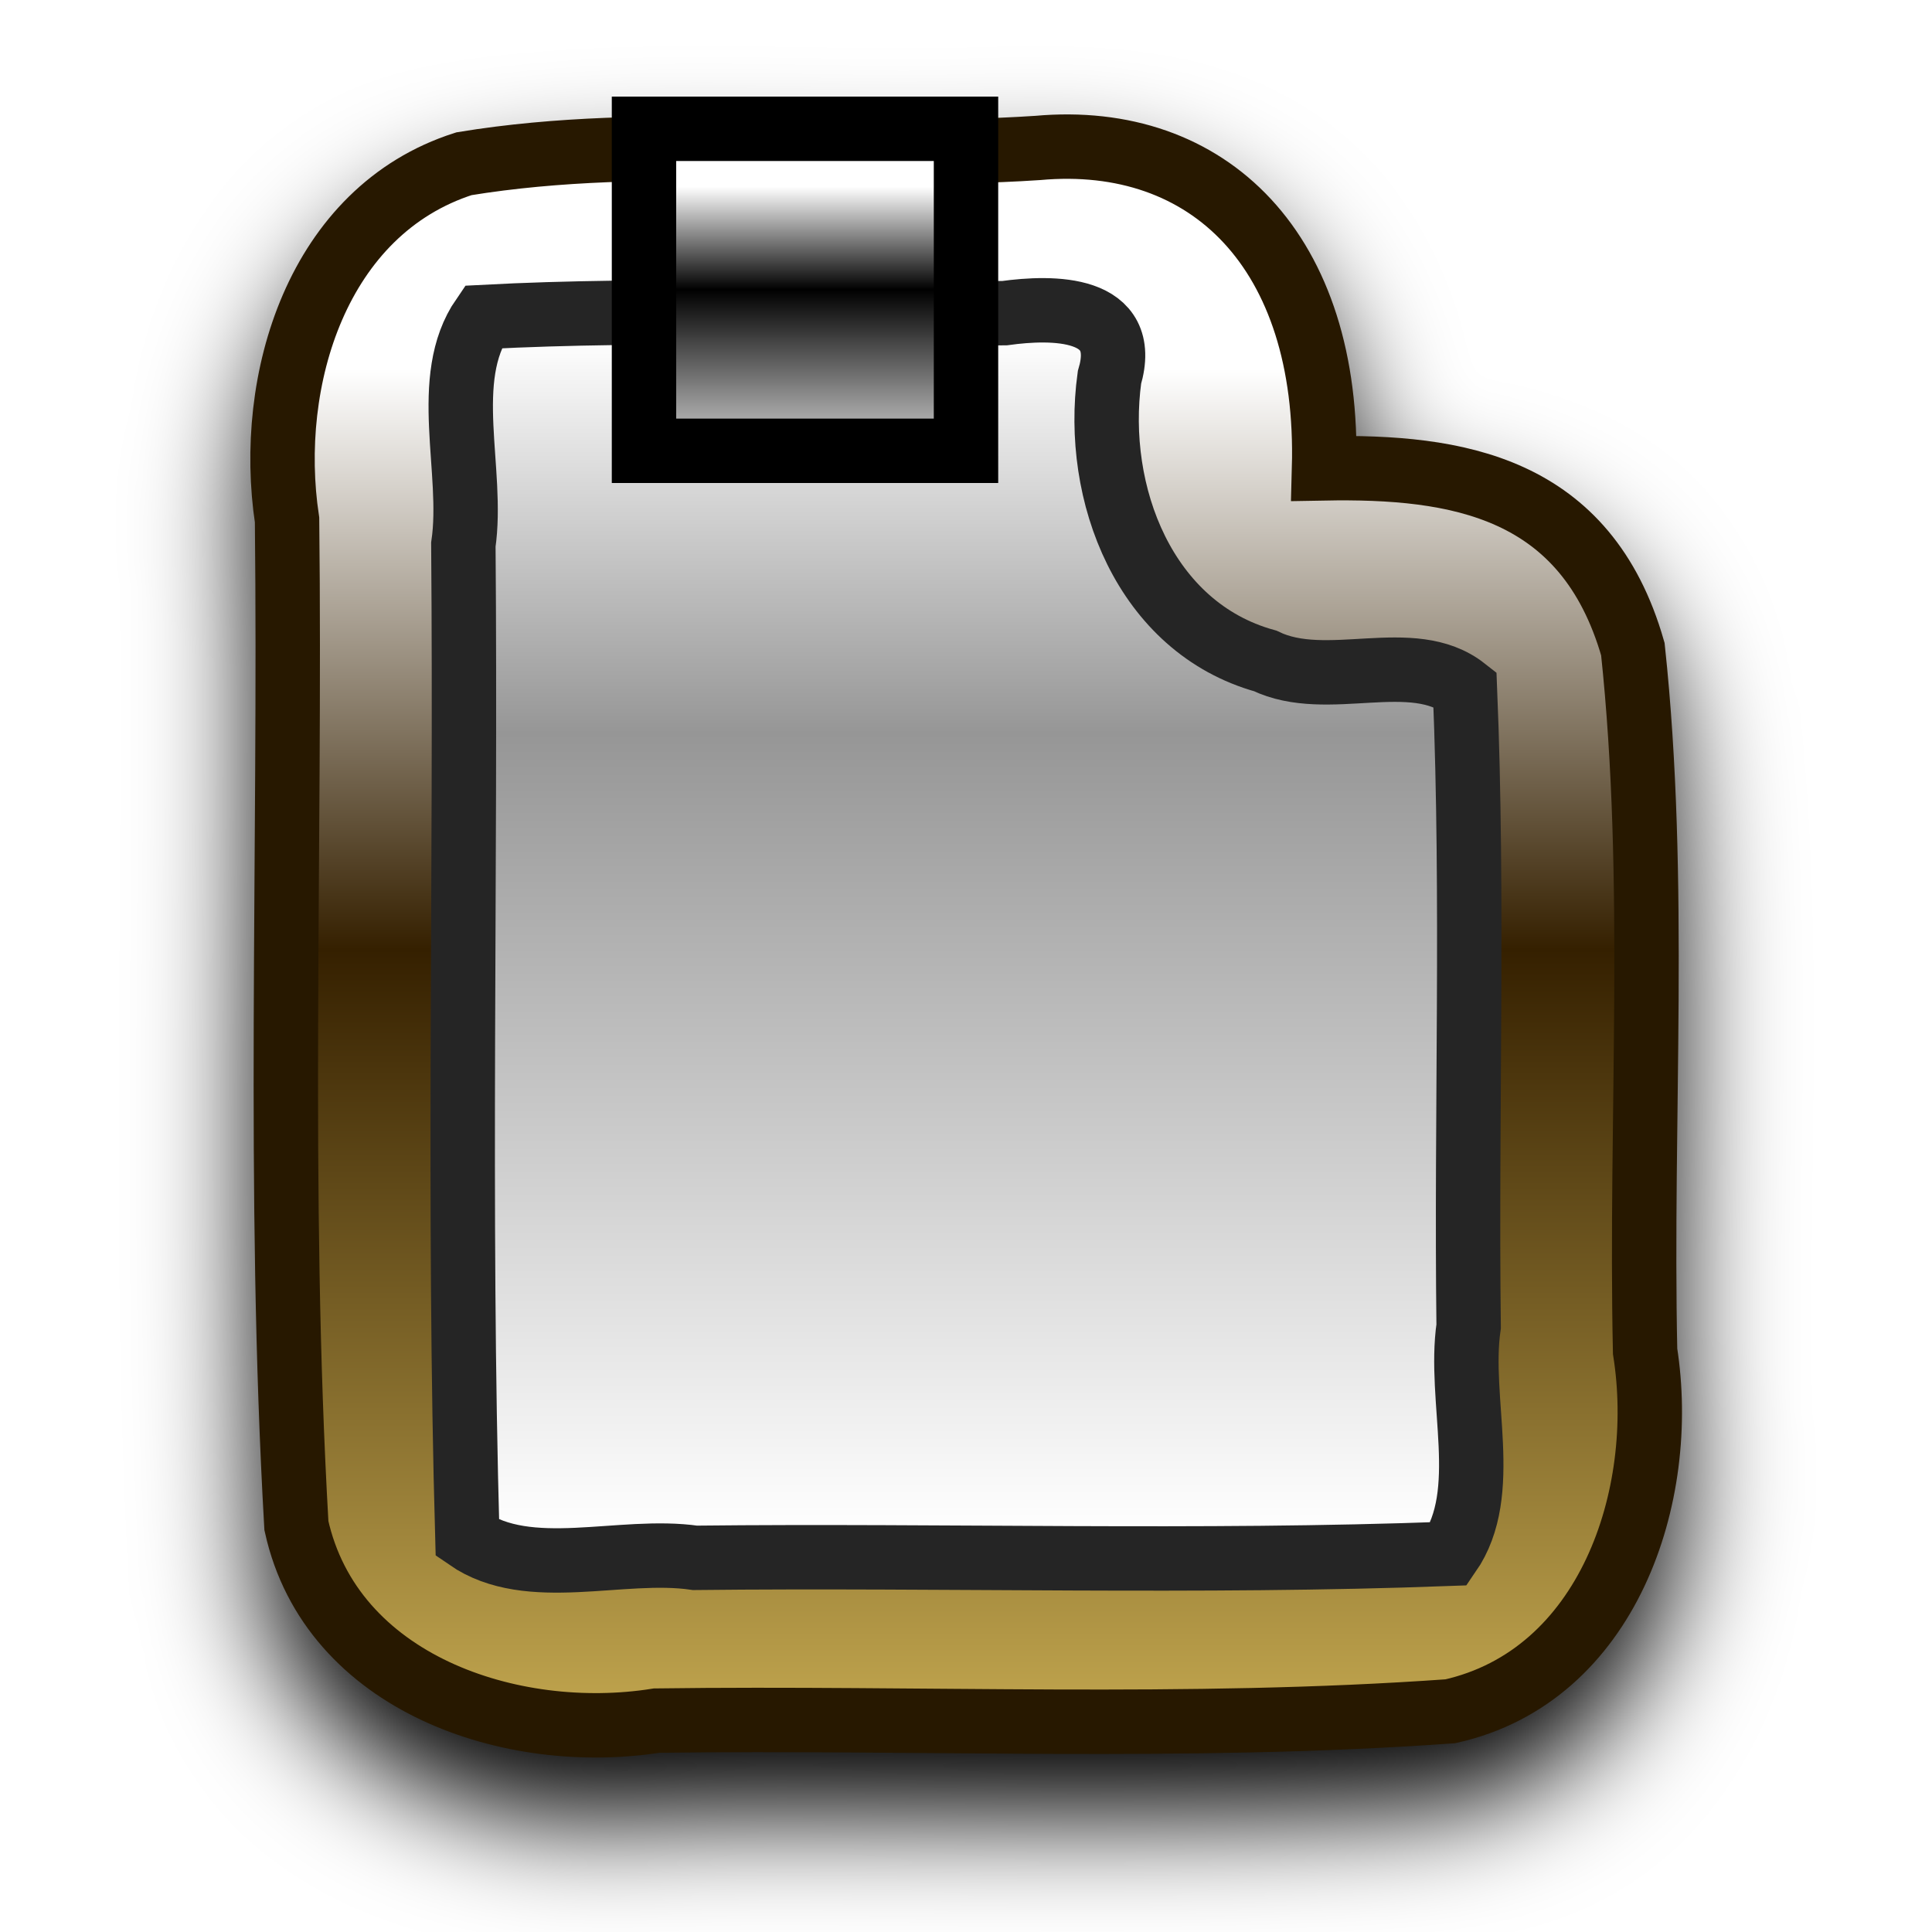
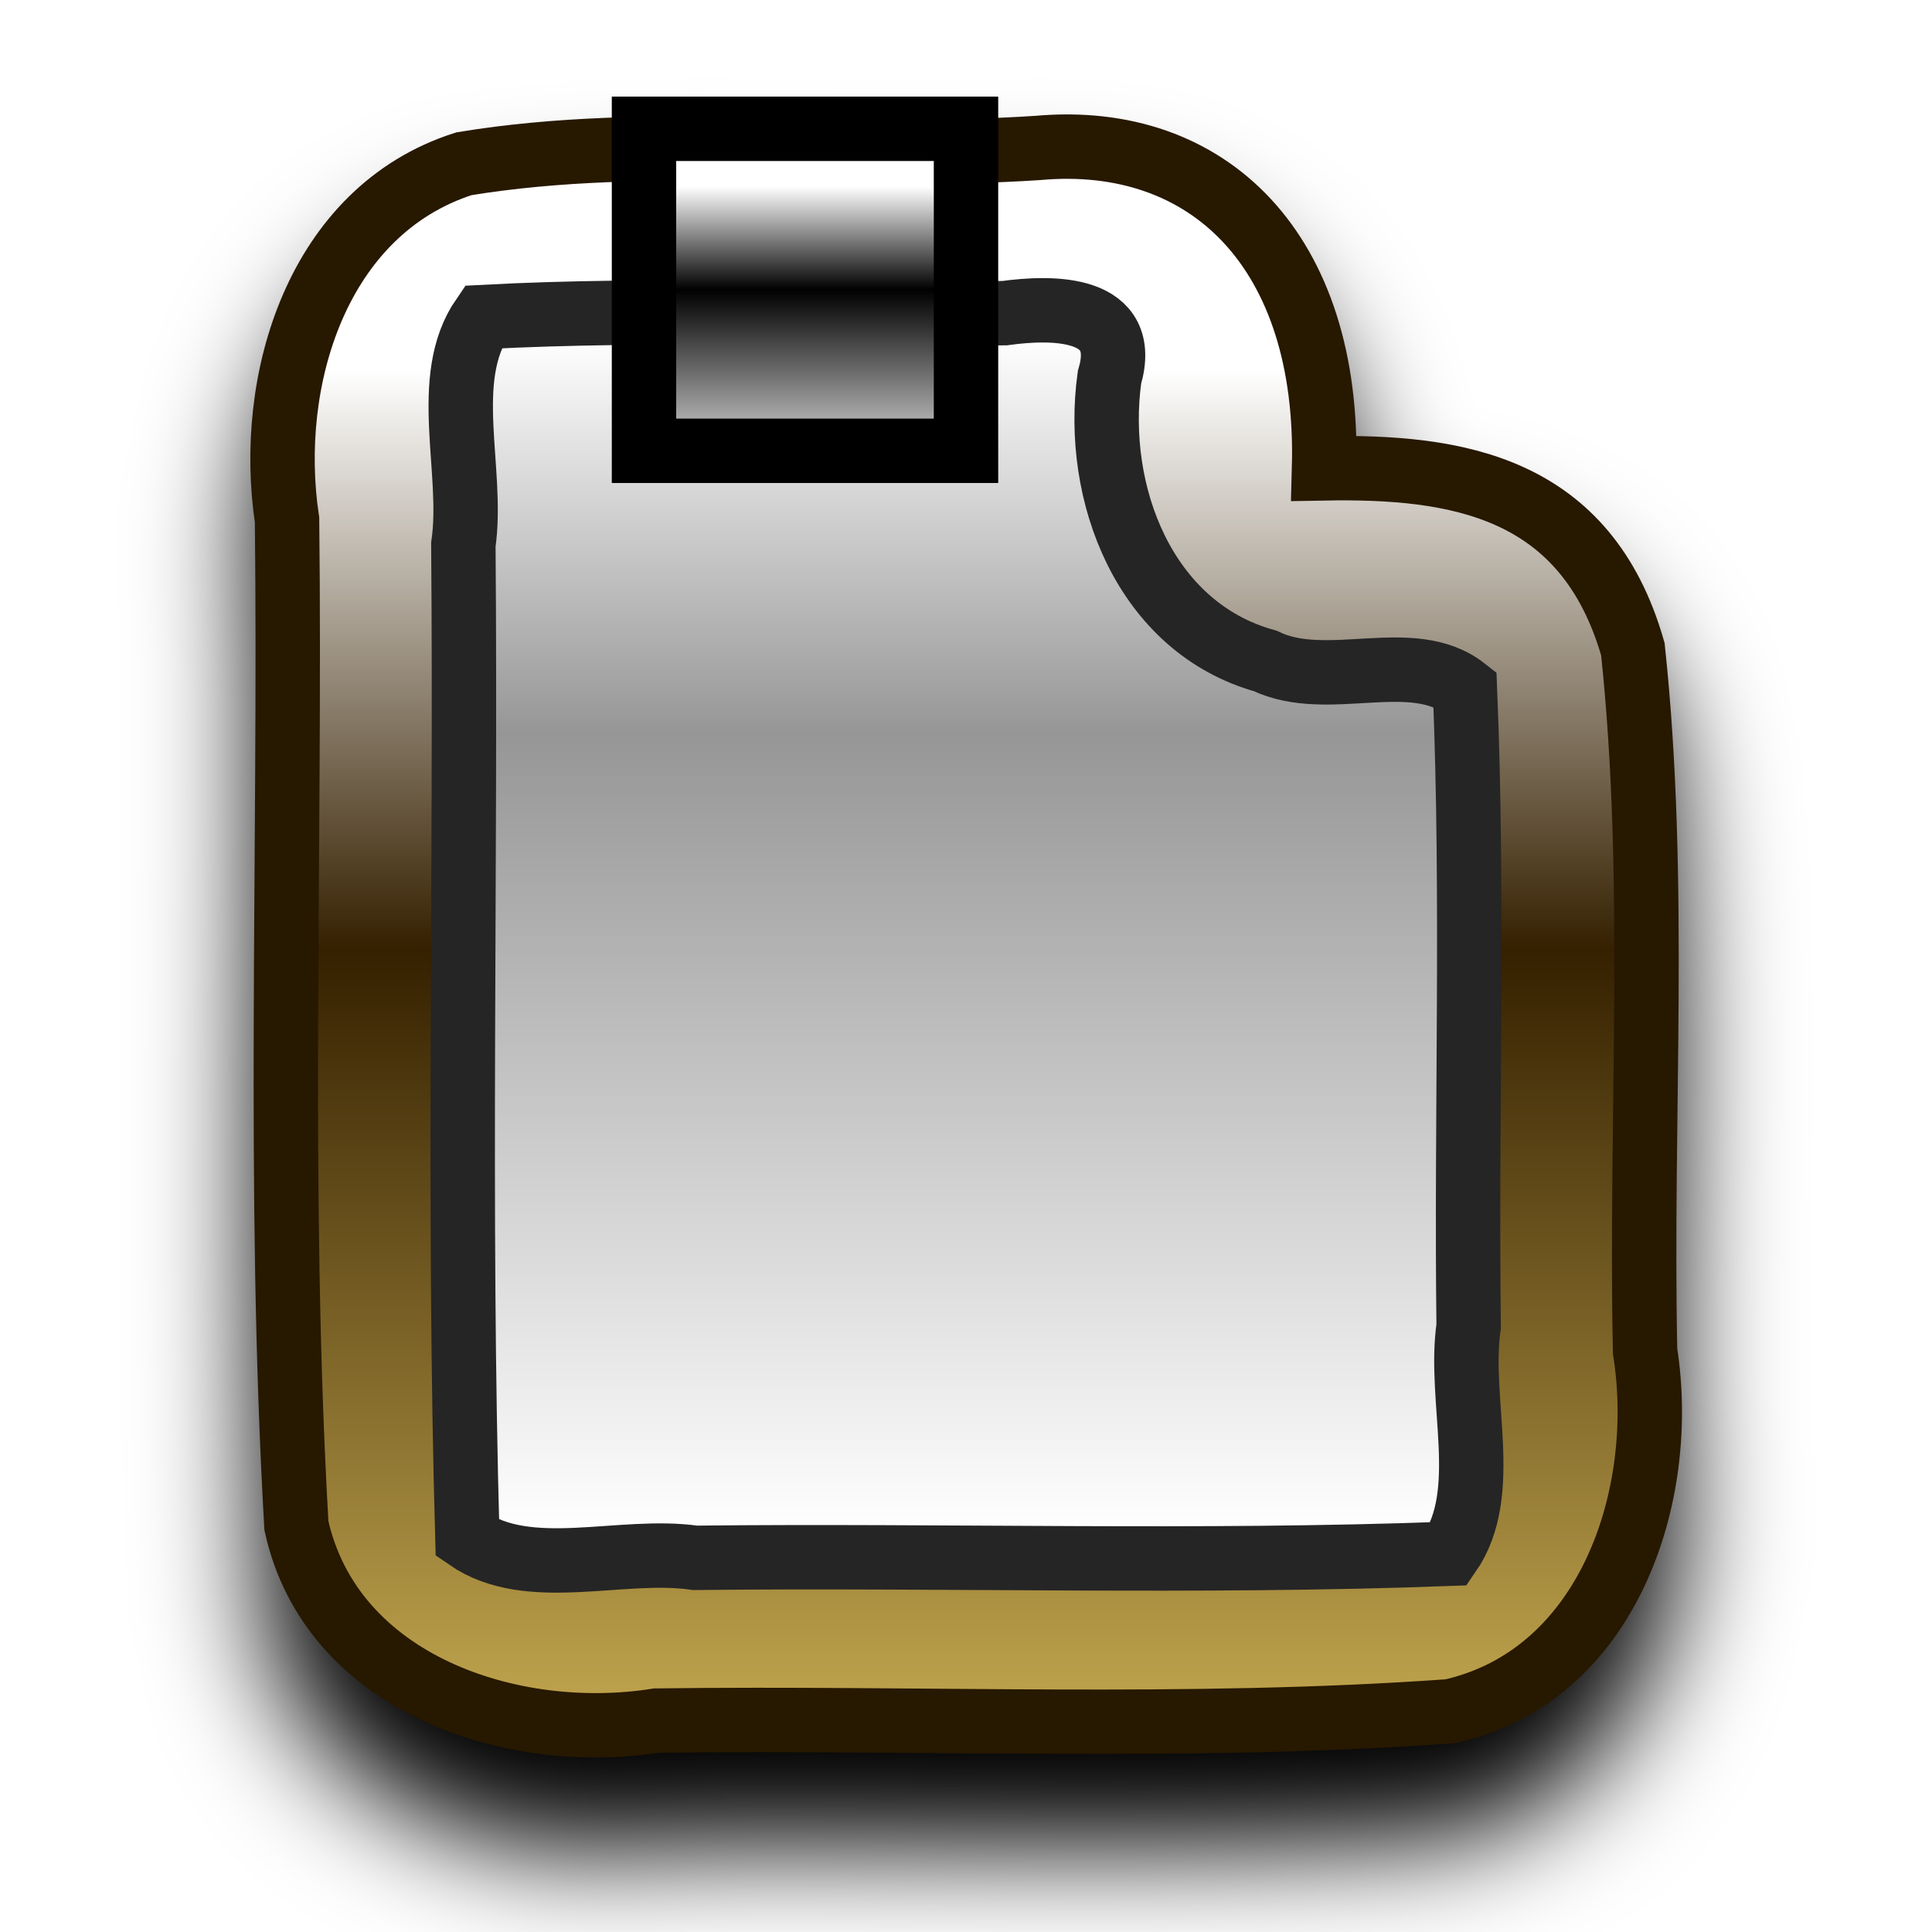
<svg xmlns="http://www.w3.org/2000/svg" xmlns:xlink="http://www.w3.org/1999/xlink" width="12mm" height="12mm" viewBox="0 0 12 12" version="1.1" id="svg1">
  <defs id="defs1">
    <linearGradient id="linearGradient6">
      <stop style="stop-color:#ffffff;stop-opacity:1;" offset="0.234" id="stop6" />
      <stop style="stop-color:#000000;stop-opacity:1;" offset="0.5" id="stop8" />
      <stop style="stop-color:#ffffff;stop-opacity:1;" offset="1" id="stop7" />
    </linearGradient>
    <rect x="15.118" y="15.118" width="15.118" height="26.457" id="rect2" />
    <linearGradient id="linearGradient1">
      <stop style="stop-color:#ffffff;stop-opacity:1;" offset="0" id="stop1" />
      <stop style="stop-color:#969696;stop-opacity:1;" offset="0.331" id="stop3" />
      <stop style="stop-color:#ffffff;stop-opacity:1;" offset="1" id="stop2" />
    </linearGradient>
    <linearGradient xlink:href="#linearGradient1" id="linearGradient2" x1="6" y1="1" x2="6" y2="11" gradientUnits="userSpaceOnUse" gradientTransform="matrix(0.7438013,0,0,0.7438013,1.537292,1.347466)" />
    <linearGradient xlink:href="#linearGradient4" id="linearGradient5" x1="6" y1="0" x2="6" y2="12" gradientUnits="userSpaceOnUse" gradientTransform="matrix(0.8373469,0,0,0.8373469,0.9760145,0.8723556)" />
    <linearGradient id="linearGradient4">
      <stop style="stop-color:#ffffff;stop-opacity:1;" offset="0.141" id="stop4" />
      <stop style="stop-color:#352000;stop-opacity:1;" offset="0.5" id="stop9" />
      <stop style="stop-color:#c8ac52;stop-opacity:1;" offset="1" id="stop5" />
    </linearGradient>
    <linearGradient xlink:href="#linearGradient6" id="linearGradient7" x1="5" y1="0.794" x2="5" y2="3.206" gradientUnits="userSpaceOnUse" gradientTransform="translate(0,-0.1999915)" />
    <filter style="color-interpolation-filters:sRGB" id="filter8" x="-0.122" y="-0.106" width="1.245" height="1.212">
      <feGaussianBlur stdDeviation="0.359" id="feGaussianBlur8" />
    </filter>
  </defs>
  <g id="layer1">
-     <path id="path8" style="font-variation-settings:normal;opacity:1;vector-effect:none;fill:#000000;fill-opacity:1;stroke:#000000;stroke-width:0.357;stroke-linecap:butt;stroke-linejoin:miter;stroke-miterlimit:4;stroke-dasharray:none;stroke-dashoffset:0;stroke-opacity:1;-inkscape-stroke:none;paint-order:normal;filter:url(#filter8);stop-color:#000000;stop-opacity:1" d="M 6.445,1.32 C 5.263,1.398 4.053,1.225 2.882,1.418 1.97,1.709 1.652,2.764 1.783,3.631 c 0.023,2.081 -0.061,4.171 0.058,6.246 0.217,0.982 1.338,1.353 2.237,1.211 1.642,-0.022 3.294,0.059 4.93,-0.058 C 9.988,10.811 10.36,9.692 10.218,8.793 10.187,7.342 10.296,5.874 10.142,4.432 9.852,3.419 9.048,3.294 8.224,3.309 8.261,1.961 7.509,1.223 6.445,1.32 Z" />
+     <path id="path8" style="font-variation-settings:normal;opacity:1;vector-effect:none;fill:#000000;fill-opacity:1;stroke:#000000;stroke-width:0.357;stroke-linecap:butt;stroke-linejoin:miter;stroke-miterlimit:4;stroke-dasharray:none;stroke-dashoffset:0;stroke-opacity:1;-inkscape-stroke:none;paint-order:normal;filter:url(#filter8);stop-color:#000000;stop-opacity:1" d="M 6.445,1.52 C 5.263,1.598 4.053,1.425 2.882,1.618 1.97,1.909 1.652,2.964 1.783,3.831 c 0.023,2.081 -0.061,4.171 0.058,6.246 0.217,0.982 1.338,1.353 2.237,1.211 1.642,-0.022 3.294,0.059 4.93,-0.058 C 9.988,11.011 10.36,9.892 10.218,8.993 10.187,7.542 10.296,6.074 10.142,4.632 9.852,3.619 9.048,3.494 8.224,3.509 8.261,2.161 7.509,1.423 6.445,1.52 Z" />
    <path id="rect1" style="font-variation-settings:normal;opacity:1;fill:url(#linearGradient5);fill-opacity:1;stroke:#271800;stroke-width:0.4;stroke-linecap:butt;stroke-linejoin:miter;stroke-miterlimit:4;stroke-dasharray:none;stroke-dashoffset:0;stroke-opacity:1;paint-order:normal;stop-color:#000000;stop-opacity:1" d="M 6.445,0.919 C 5.263,0.998 4.053,0.825 2.882,1.017 1.97,1.308 1.652,2.364 1.783,3.23 c 0.023,2.081 -0.061,4.171 0.058,6.246 0.217,0.982 1.338,1.353 2.237,1.211 1.642,-0.022 3.294,0.059 4.93,-0.058 C 9.988,10.41 10.36,9.291 10.218,8.393 10.187,6.941 10.296,5.474 10.142,4.032 9.852,3.019 9.048,2.894 8.224,2.909 8.261,1.561 7.509,0.823 6.445,0.919 Z" />
    <path id="path1" style="fill:url(#linearGradient2);stroke:#252525;stroke-width:0.4;stroke-opacity:1;stroke-dasharray:none" d="M 3,1.969 C 2.735,2.353 2.945,2.925 2.878,3.383 2.895,5.439 2.845,7.502 2.903,9.554 3.286,9.819 3.858,9.609 4.317,9.676 5.877,9.659 7.444,9.709 9,9.651 9.265,9.268 9.055,8.696 9.122,8.238 9.106,6.919 9.153,5.591 9.099,4.279 8.77,4.02 8.245,4.292 7.858,4.105 7.11,3.897 6.792,3.066 6.891,2.345 7.024,1.898 6.536,1.904 6.24,1.945 5.161,1.961 4.075,1.912 3,1.969 Z" />
    <rect style="font-variation-settings:normal;opacity:1;fill:url(#linearGradient7);fill-opacity:1;stroke:#000000;stroke-width:0.4;stroke-linecap:butt;stroke-linejoin:miter;stroke-miterlimit:4;stroke-dasharray:none;stroke-dashoffset:0;stroke-opacity:1;paint-order:normal" id="rect6" width="2" height="2" x="4" y="0.8" />
  </g>
</svg>
